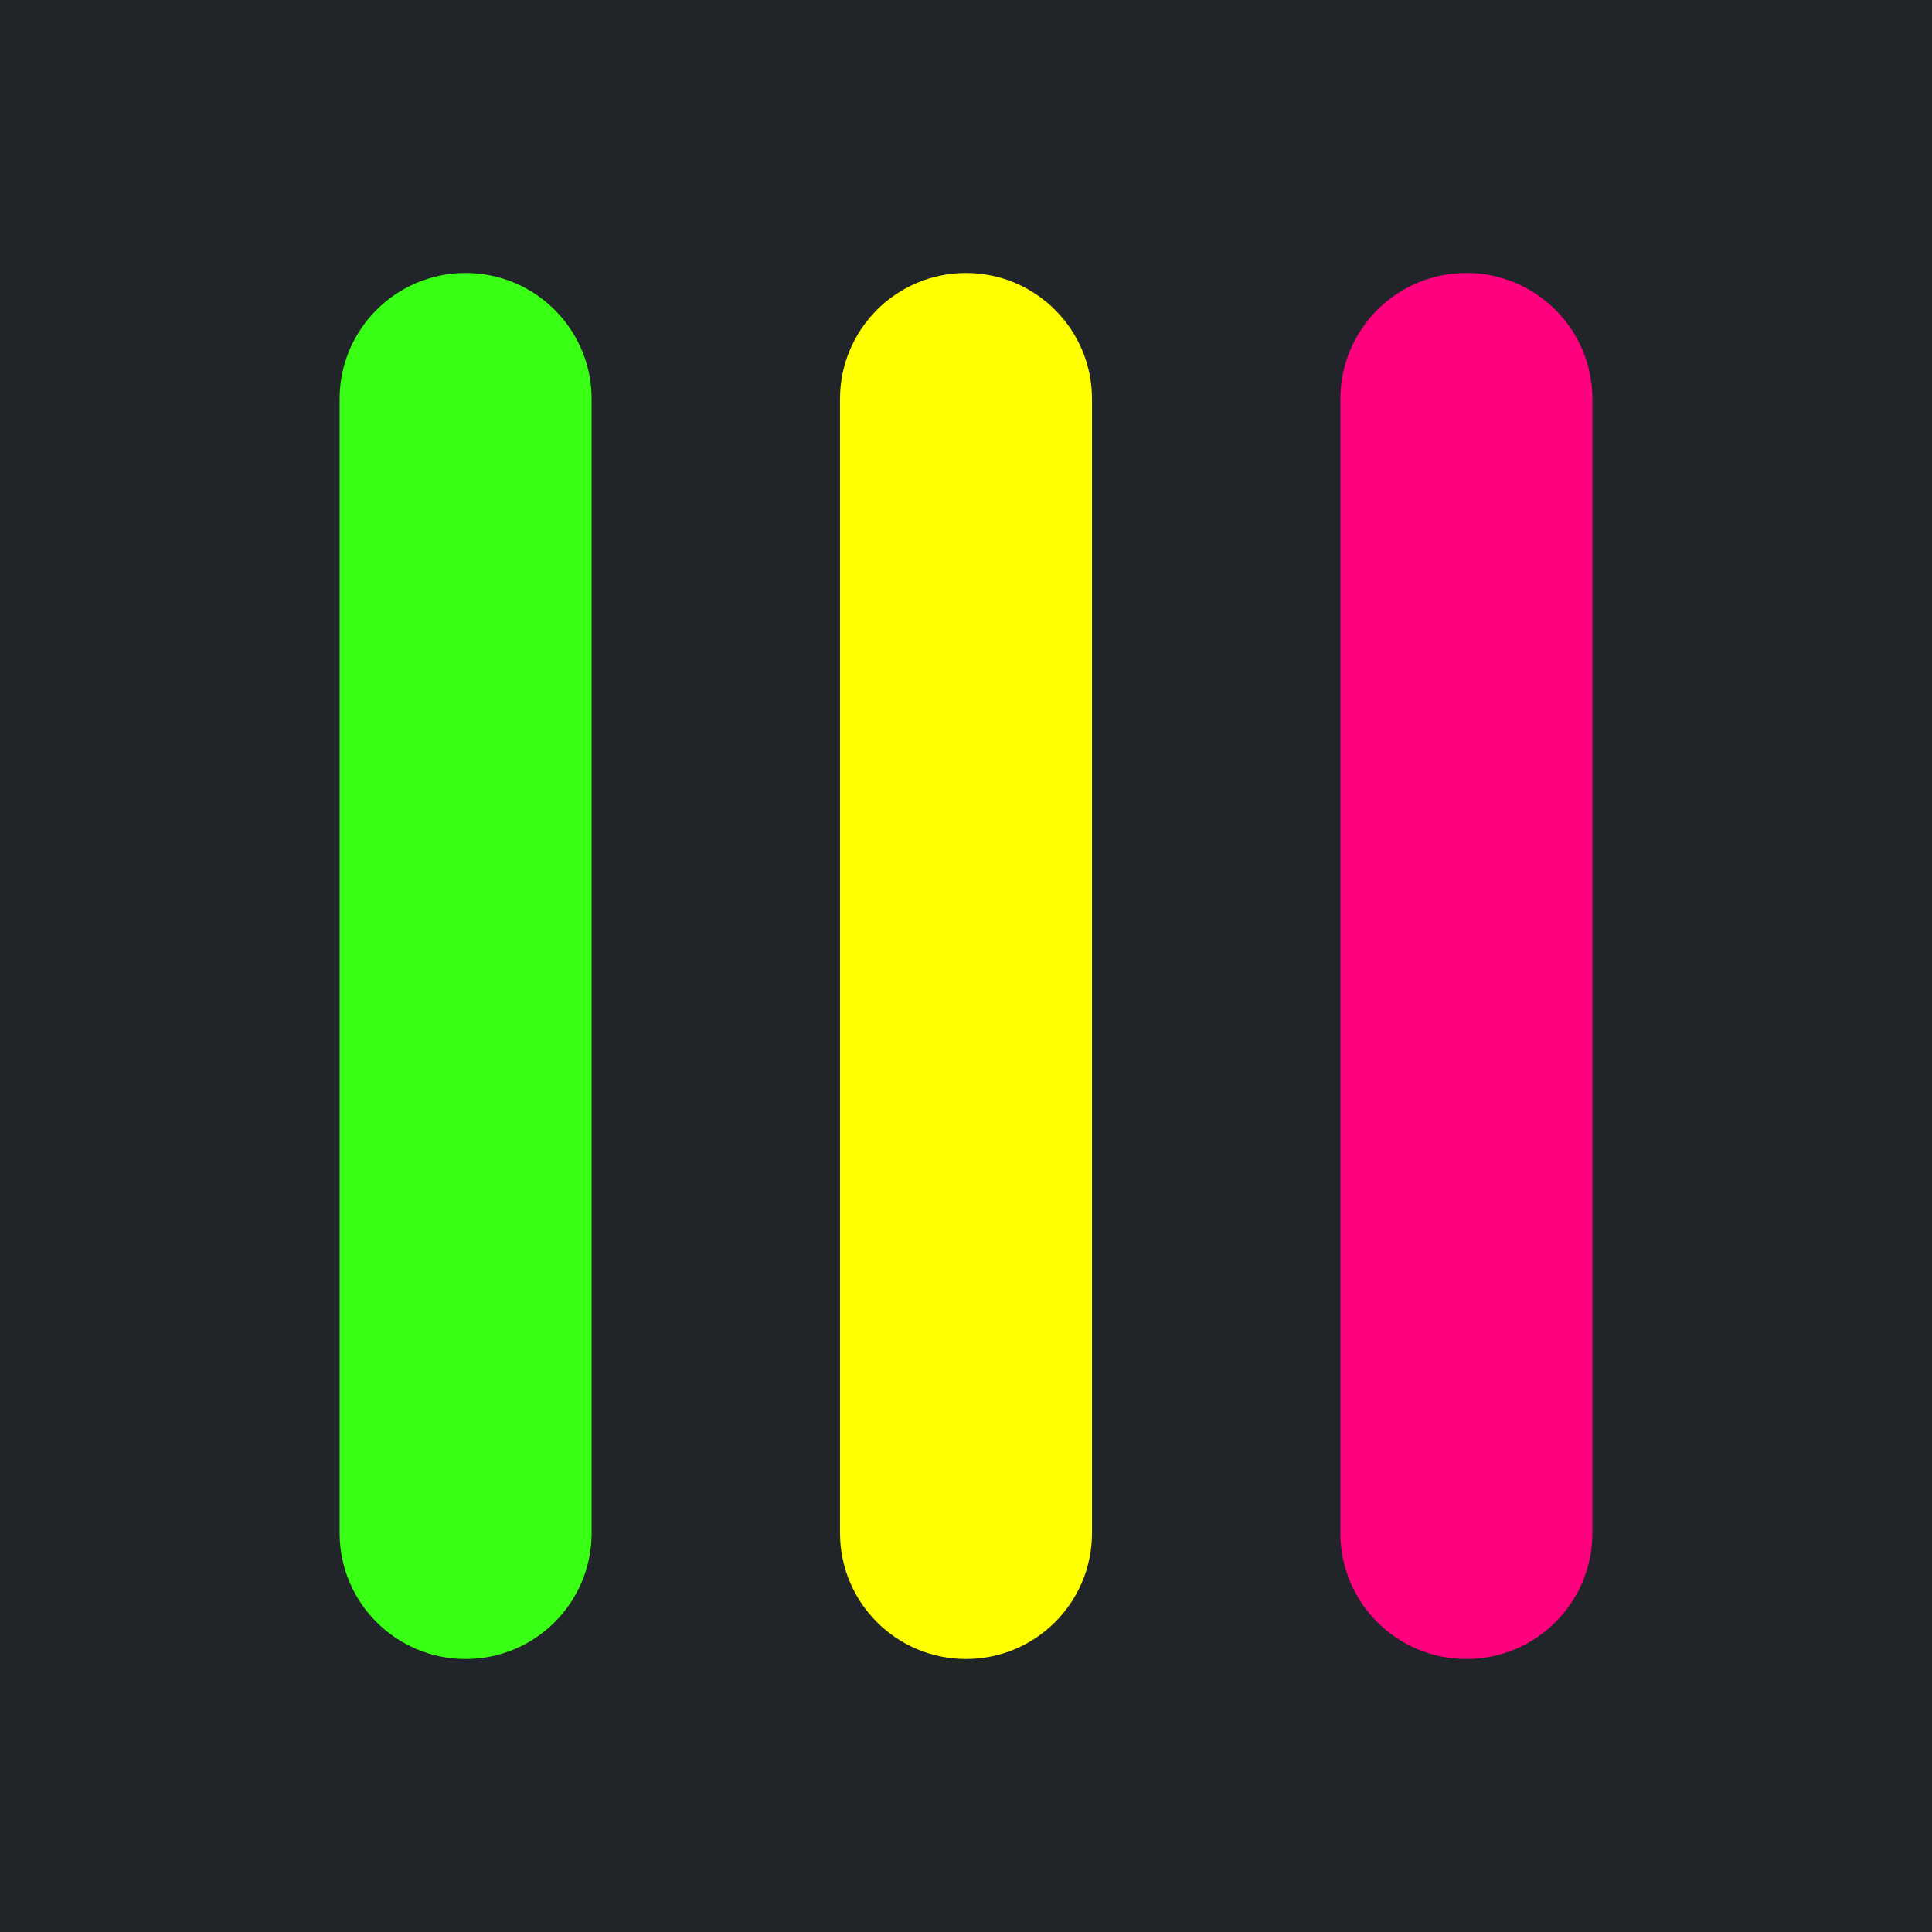
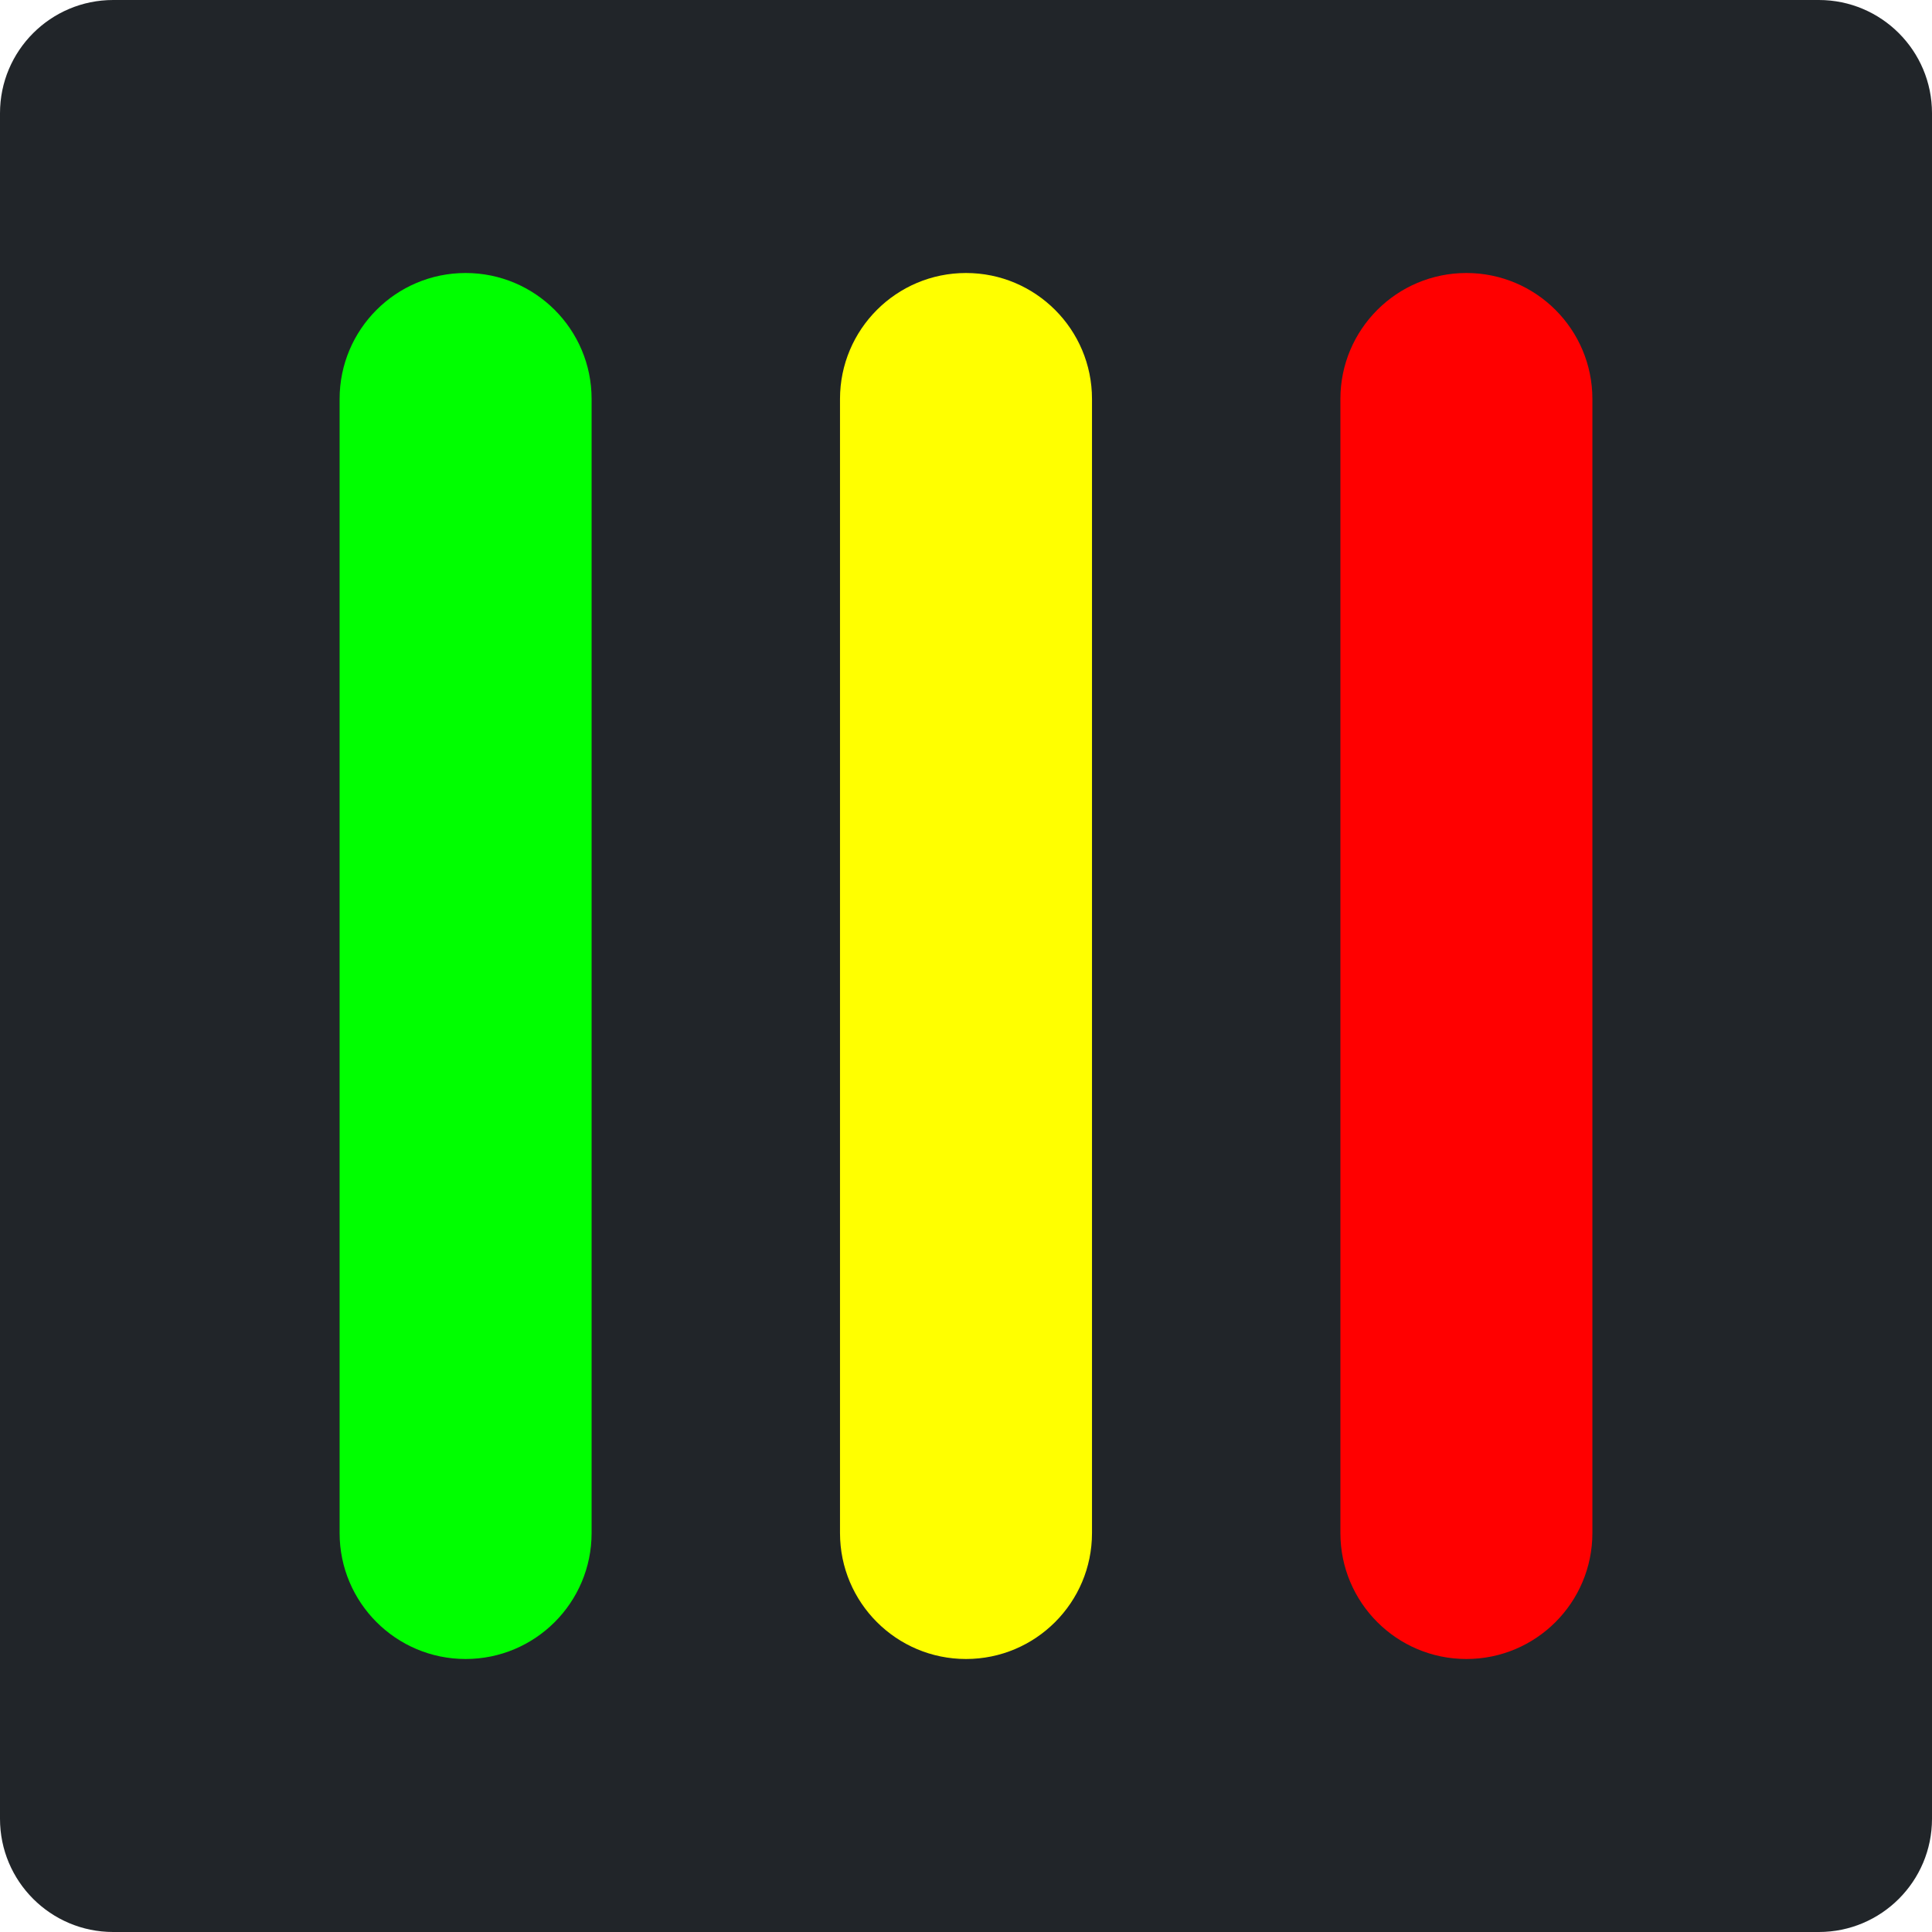
<svg xmlns="http://www.w3.org/2000/svg" class="" width="640" height="640" viewBox="0 0 512 512">
-   <rect width="512" height="512" fill="#212529" />
+   <rect width="512" height="512" rx="30" ry="30" fill="#212529" />
  <g>
-     <path d="M123.391,72.348C104.949,72.348,90,87.297,90,105.739v300.522c0,18.442,14.949,33.391,33.391,33.391 s33.391-14.949,33.391-33.391V105.739C156.783,87.297,141.833,72.348,123.391,72.348z" fill="#39FF14" />
-     <path d="M256,72.348c-18.442,0-33.391,14.949-33.391,33.391v300.522c0,18.442,14.949,33.391,33.391,33.391 s33.391-14.949,33.391-33.391V105.739C289.391,87.297,274.442,72.348,256,72.348z" fill="#FFFF00" />
-     <path d="M388.609,72.348c-18.442,0-33.391,14.949-33.391,33.391v300.522c0,18.442,14.949,33.391,33.391,33.391 s33.391-14.949,33.391-33.391V105.739C422,87.297,407.051,72.348,388.609,72.348z" fill="#FF007F" />
+     <path d="M123.391,72.348C104.949,72.348,90,87.297,90,105.739v300.522c0,18.442,14.949,33.391,33.391,33.391 s33.391-14.949,33.391-33.391V105.739C156.783,87.297,141.833,72.348,123.391,72.348z" fill="#00ff00" />
+     <path d="M256,72.348c-18.442,0-33.391,14.949-33.391,33.391v300.522c0,18.442,14.949,33.391,33.391,33.391 s33.391-14.949,33.391-33.391V105.739C289.391,87.297,274.442,72.348,256,72.348z" fill="#ffff00" />
+     <path d="M388.609,72.348c-18.442,0-33.391,14.949-33.391,33.391v300.522c0,18.442,14.949,33.391,33.391,33.391 s33.391-14.949,33.391-33.391V105.739C422,87.297,407.051,72.348,388.609,72.348z" fill="#ff0000" />
  </g>
</svg>
